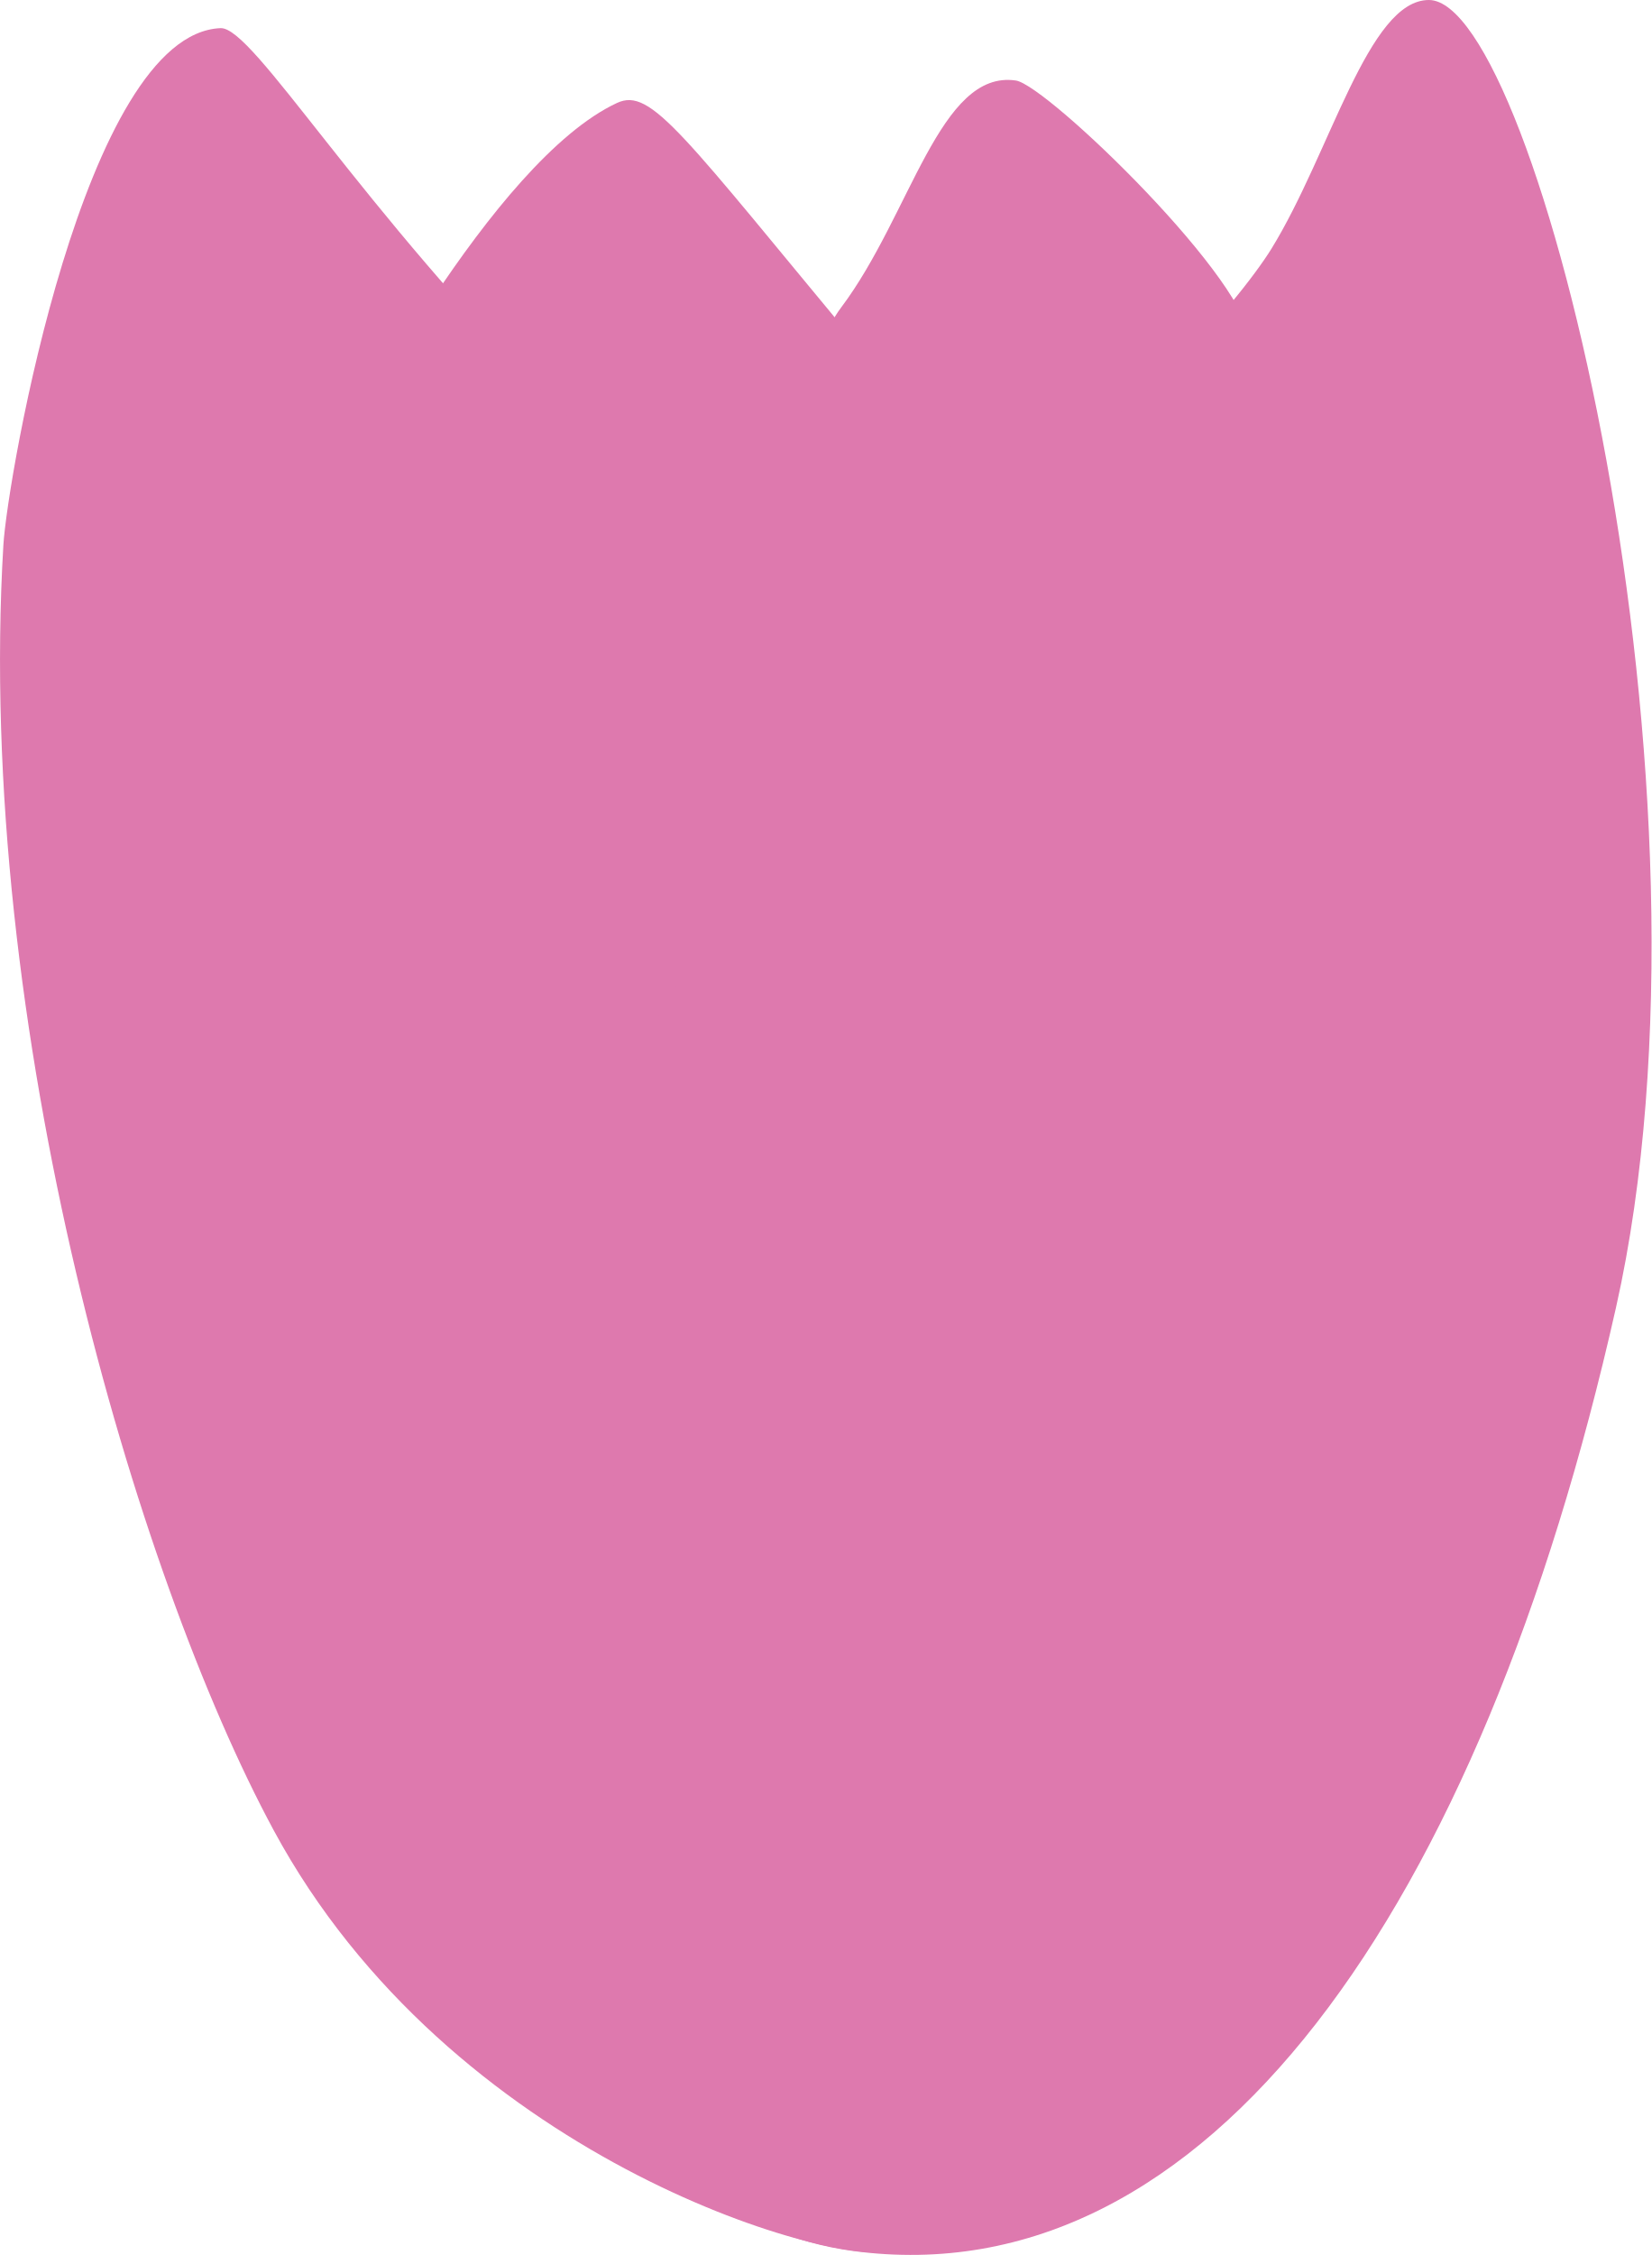
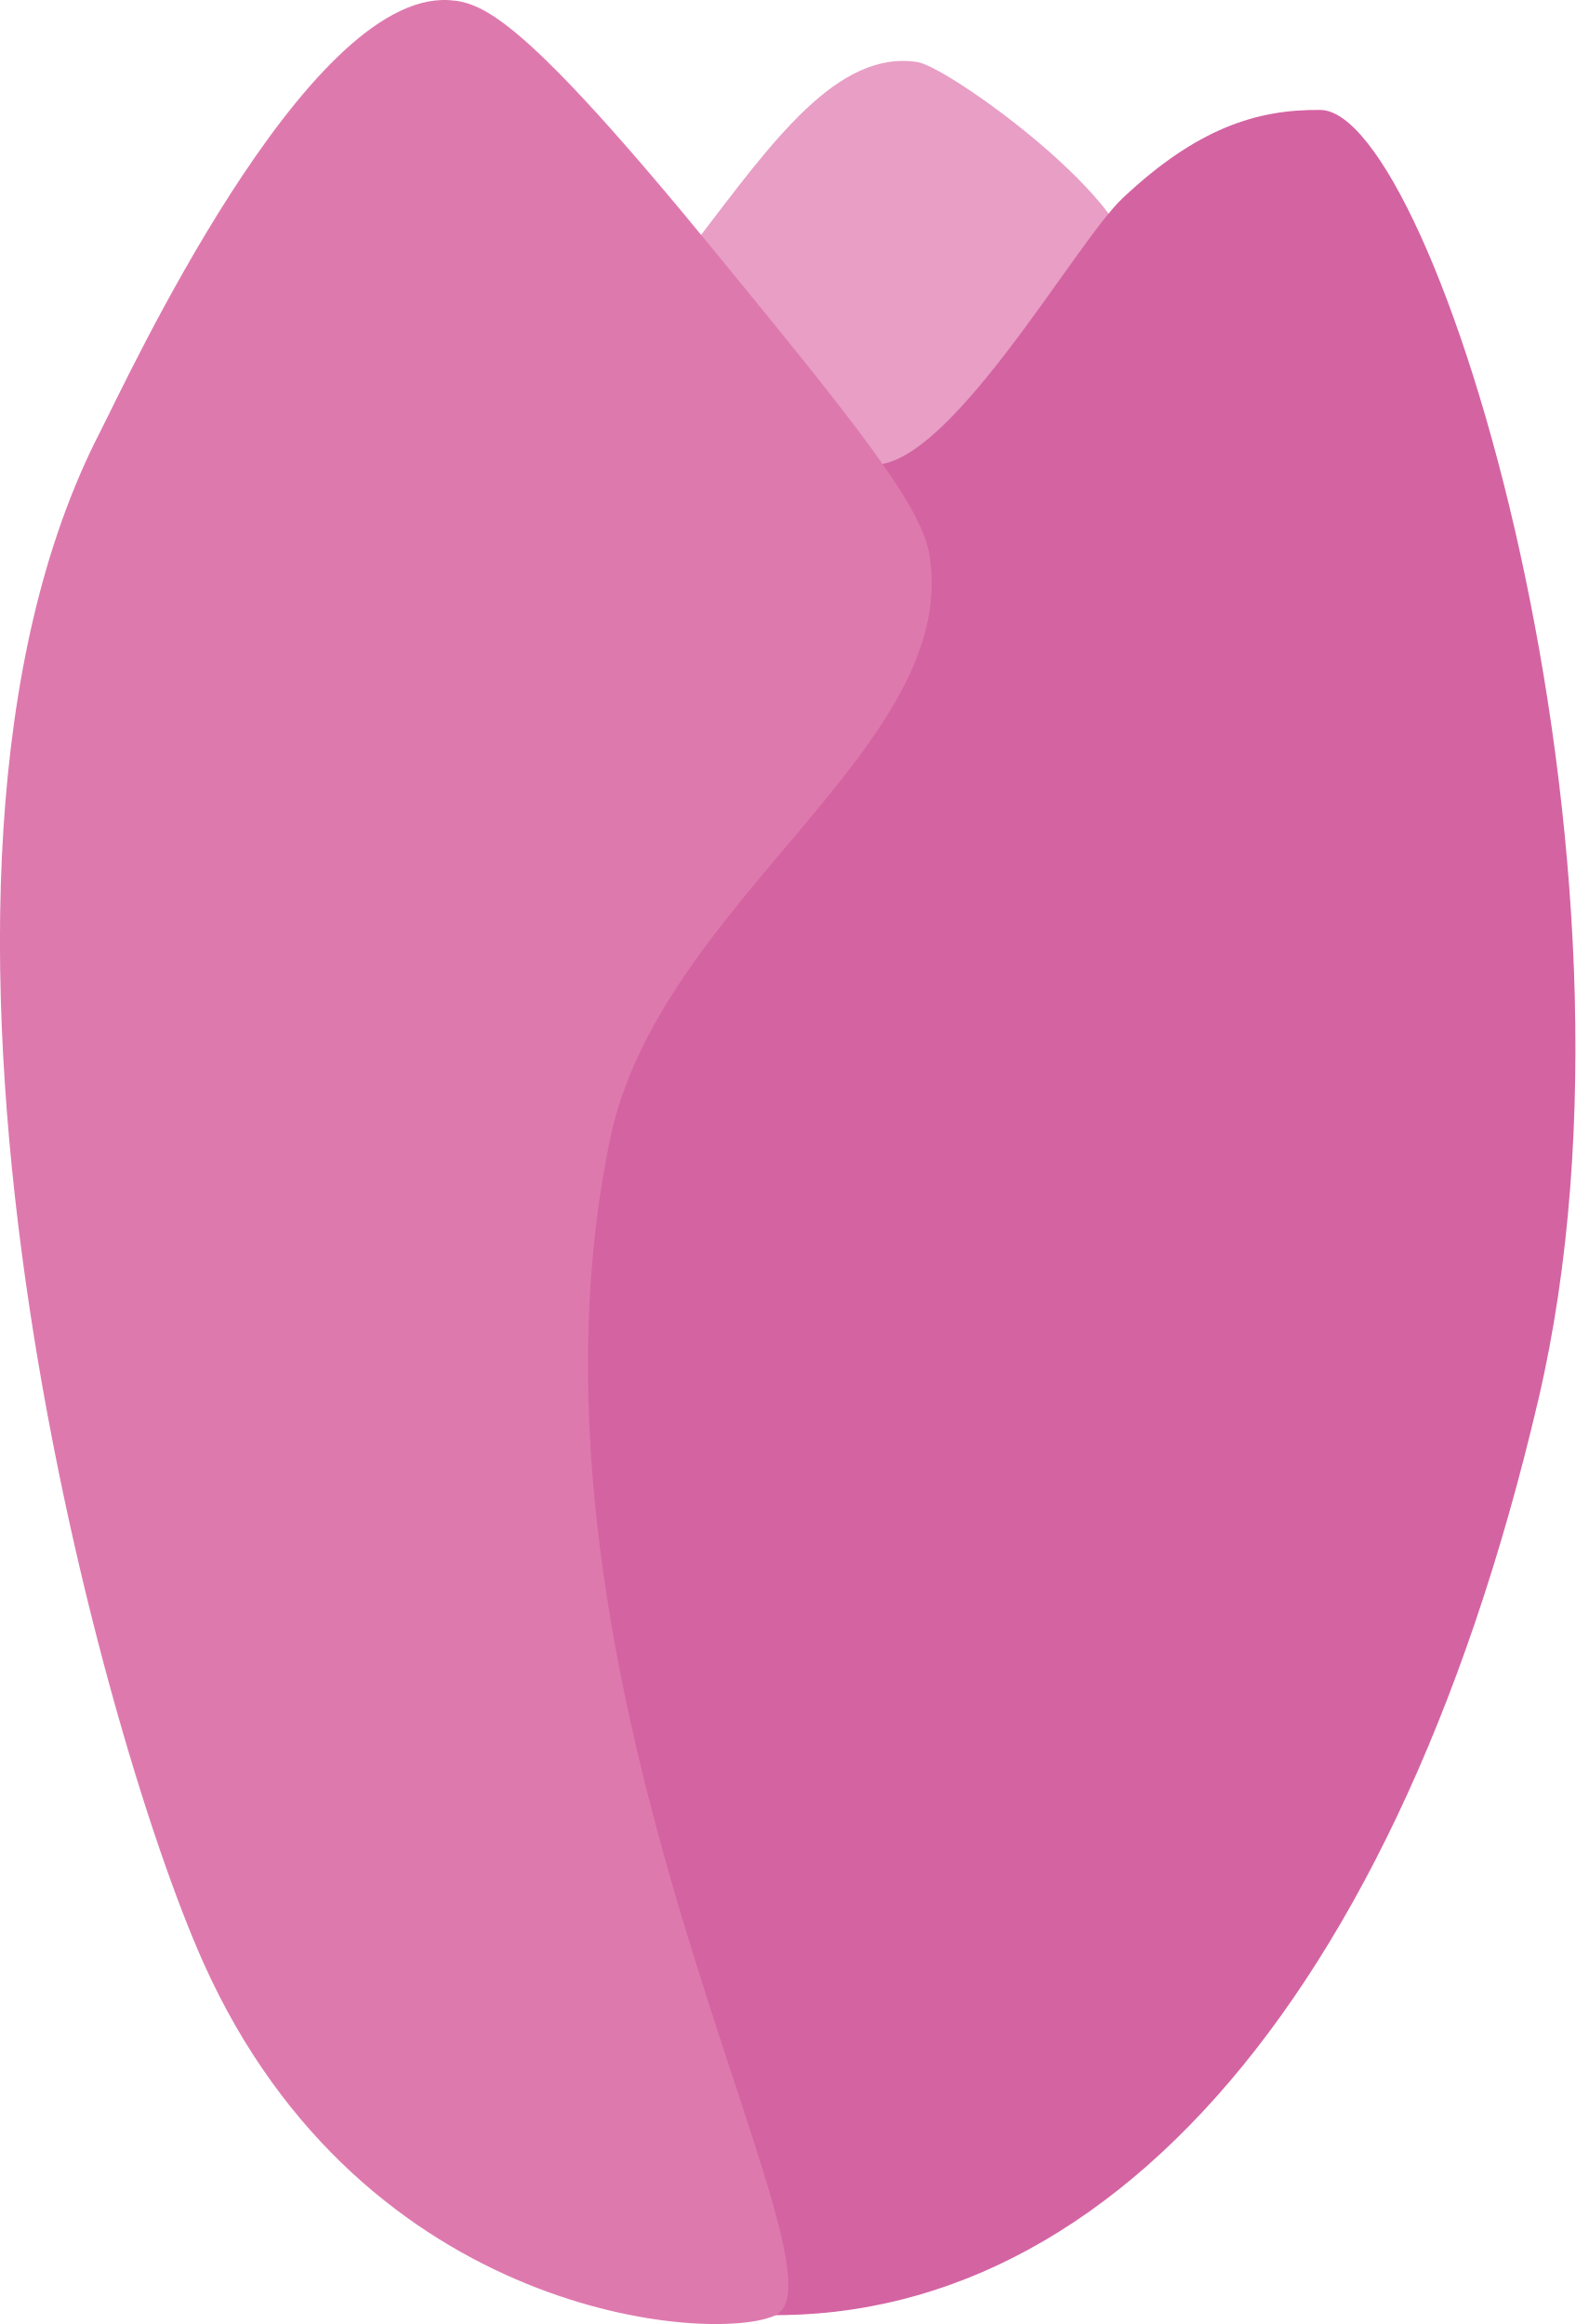
- <svg xmlns="http://www.w3.org/2000/svg" id="Ebene_1" data-name="Ebene 1" viewBox="0 0 126.8 173.07">
+ <svg xmlns="http://www.w3.org/2000/svg" id="Ebene_1" data-name="Ebene 1" viewBox="0 0 127.37 187.92">
  <defs>
    <style>
      .cls-1 {
+         fill: #e89ec5;
+       }
+ 
+       .cls-2 {
        fill: #de79ae;
+       }
+ 
+       .cls-3 {
+         fill: #d463a2;
      }
    </style>
  </defs>
-   <path class="cls-1" d="M95.94,26.37c.36-4.45-15.54-19.83-17.95-20.19-5.84-.86-8.06,10.29-13.4,17.4s4.67,14.74,15,22.84c7.79,6.1,15.54-9.87,16.35-20.06Z" />
-   <path class="cls-1" d="M58.42,34.99c-9.52-1.41-10.03,5.77-11.33,8.29-22.62,43.93-18.09,124.56,18.38,129.48,27.21,3.67,48.19-26.18,58.59-72.4C132.95,60.84,118.02.02,109.7,0c-4.66-.01-7.55,11.72-12.09,19.09-2.54,4.12-12.97,16.35-18.54,15.34-7.9-1.44-.68,16.29-7.65,15.69-9.65-.83-4.66-13.9-13-15.14Z" />
-   <path class="cls-1" d="M66.46,27.23C52.33,10.23,50,6.68,47.37,7.9c-9.54,4.44-20.77,25.91-22.68,29.7-16.66,33.1-8.17,74.26-.88,91.96,10.85,26.35,39.44,40.14,44.31,39.39,6.65-1.03-16.82-43.23-8.97-83.14,3.42-17.4,25.32-28.83,22.91-42.81-.63-3.66-5.59-3.71-15.61-15.77Z" />
-   <path class="cls-1" d="M43.1,31.48C27.45,15.87,19.46,2.05,16.93,2.16,6.48,2.6.57,36.69.26,41.82c-2.21,36.99,10.17,79.04,20.75,98.65,13.54,25.08,42.71,33.5,47.49,32.3,6.52-1.64-26.67-41.08-22.57-81.56,1.79-17.64,22.53-31.06,18.83-44.76-.97-3.58-10.57-3.9-21.67-14.97Z" />
+   <path class="cls-1" d="M91.21,22.71c2.87-4.8-14.36-17.27-17.03-17.69-6.48-1.01-11.75,6.46-17.75,14.3s5.05,16.41,16.44,25.5c8.59,6.85,12.51-12.38,18.34-22.11Z" />
+   <path class="cls-3" d="M56.41,186.75c30.17,4.33,56-22.41,67.97-73.63,10.23-43.79-8.38-104.13-17.63-104.23-5.17-.06-10.01,1.5-16,7.14-3.91,3.68-14.47,22.68-20.64,21.5-8.76-1.67-5.18-14.03-12.91-14.76-10.71-1.01-12.41-19.05-21.65-20.51C25.01.6,17.37,22.81,15.9,25.59c-25.52,48.57.06,155.35,40.51,161.16" />
+   <path class="cls-2" d="M62.7,187.2c6.8-3.23-22.49-50.76-13.4-95,3.96-19.28,28.38-31.77,25.84-47.32-.66-4.07-6.18-10.89-17.2-24.36C42.41,1.52,39.09.18,36.29.01,24.7-.67,10.23,30.76,8.08,34.95c-18.81,36.6-.02,105.07,8.37,123.77,12.94,28.87,41.31,30.83,46.25,28.49" />
</svg>
